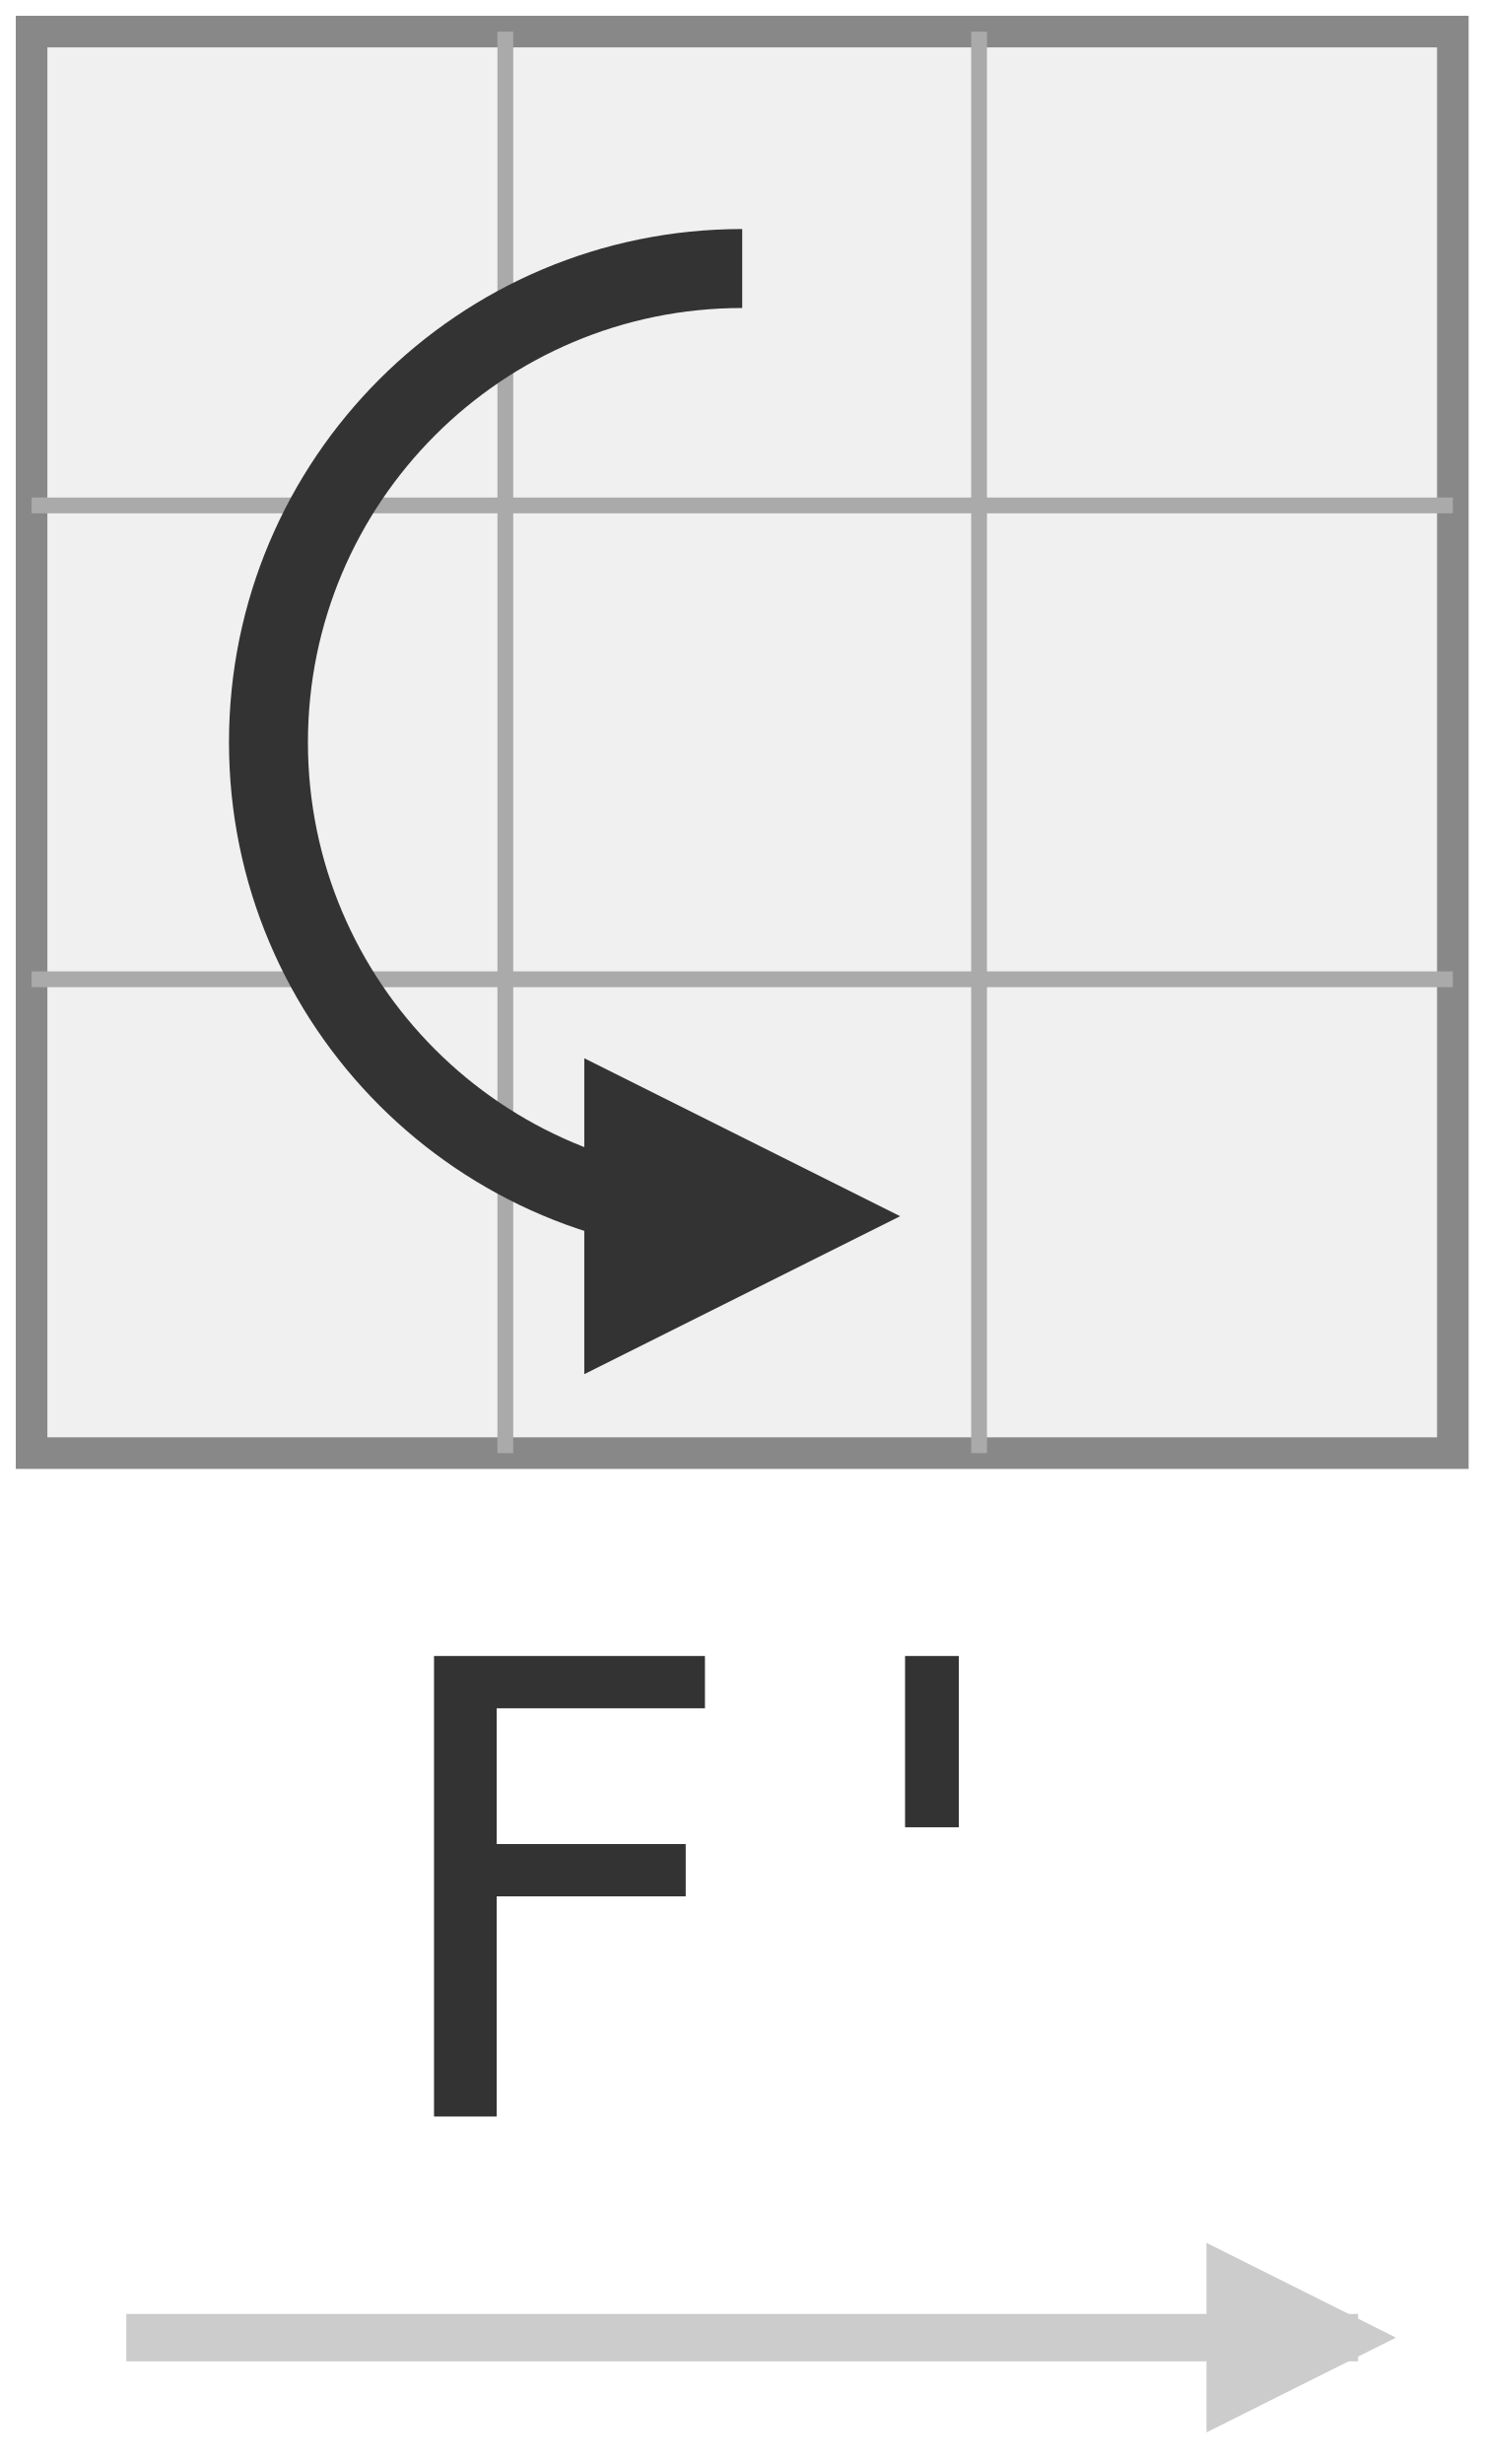
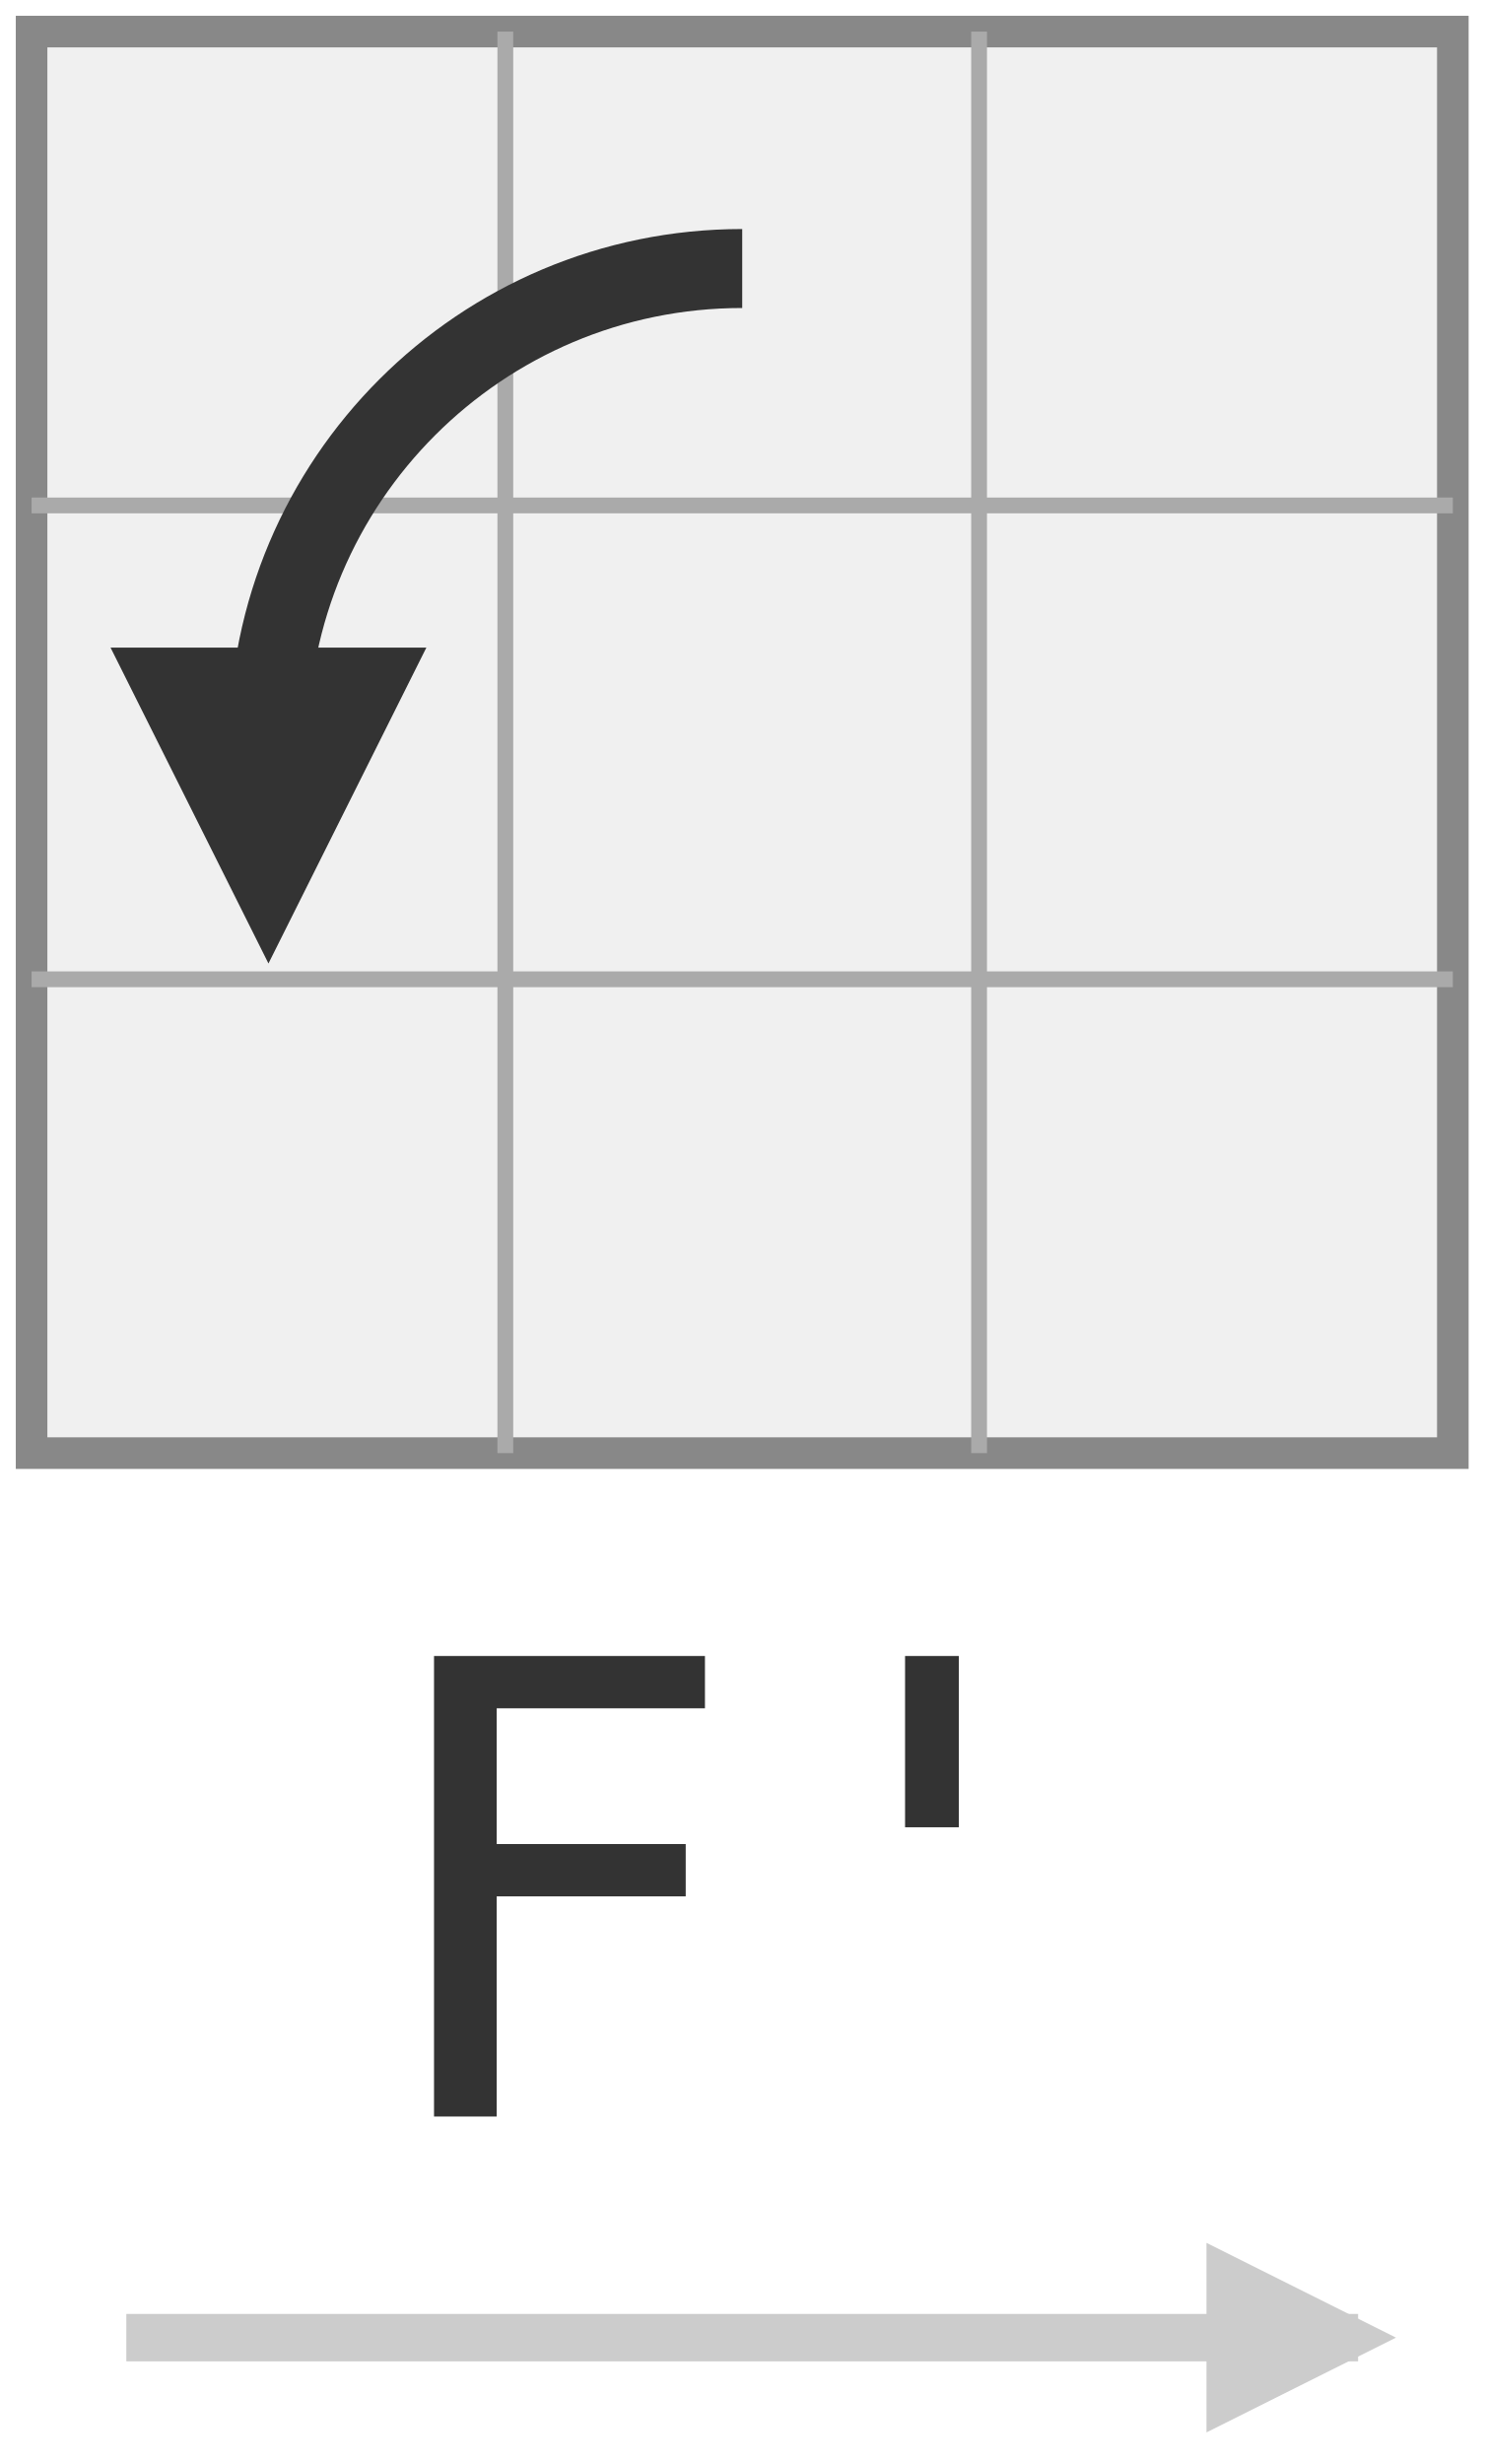
<svg xmlns="http://www.w3.org/2000/svg" width="47" height="78" viewBox="0 0 47 78">
  <defs>
    <marker id="arr" viewBox="0 0 10 10" refX="8" refY="5" markerWidth="4" markerHeight="4" orient="auto">
      <path d="M 0 0 L 10 5 L 0 10 z" fill="#333333" />
    </marker>
    <marker id="arr-flip" viewBox="0 0 10 10" refX="10" refY="5" markerWidth="4" markerHeight="4" orient="auto">
      <path d="M 10 0 L 0 5 L 10 10 z" fill="#333333" />
    </marker>
-     <marker id="arr-flip2" viewBox="0 0 10 10" refX="5" refY="5" markerWidth="4" markerHeight="4" orient="auto">
+     <marker id="arr-flip2" viewBox="0 0 10 10" refX="3" refY="5" markerWidth="4" markerHeight="4" orient="auto">
      <path d="M 0 0 L 10 5 L 0 10 z" fill="#333333" />
    </marker>
    <marker id="arr-progress" viewBox="0 0 10 10" refX="8" refY="5" markerWidth="4" markerHeight="4" orient="auto">
      <path d="M 0 0 L 10 5 L 0 10 z" fill="#cccccc" />
    </marker>
  </defs>
  <rect x="1" y="1" width="45" height="45" fill="#f0f0f0" stroke="#888" stroke-width="1" />
  <line x1="16" y1="1" x2="16" y2="46" stroke="#aaa" stroke-width="0.5" />
  <line x1="31" y1="1" x2="31" y2="46" stroke="#aaa" stroke-width="0.5" />
  <line x1="1" y1="16" x2="46" y2="16" stroke="#aaa" stroke-width="0.5" />
  <line x1="1" y1="31" x2="46" y2="31" stroke="#aaa" stroke-width="0.5" />
-   <path d="M 23.5,8.5 A 15.0,15.0 0 0,0 23.5,38.5" fill="none" stroke="#333" stroke-width="2.5" marker-end="url(#arr-flip2)" />
+   <path d="M 23.5,8.5 A 15.0,15.0 0 0,0 8.5,23.5" fill="none" stroke="#333" stroke-width="2.5" marker-end="url(#arr-flip2)" />
  <text x="23.5" y="67" text-anchor="middle" font-family="Consolas, monospace" font-size="20" fill="#333333">F'</text>
  <line x1="4" y1="74" x2="43" y2="74" stroke="#ccc" stroke-width="1.5" marker-end="url(#arr-progress)" />
</svg>
